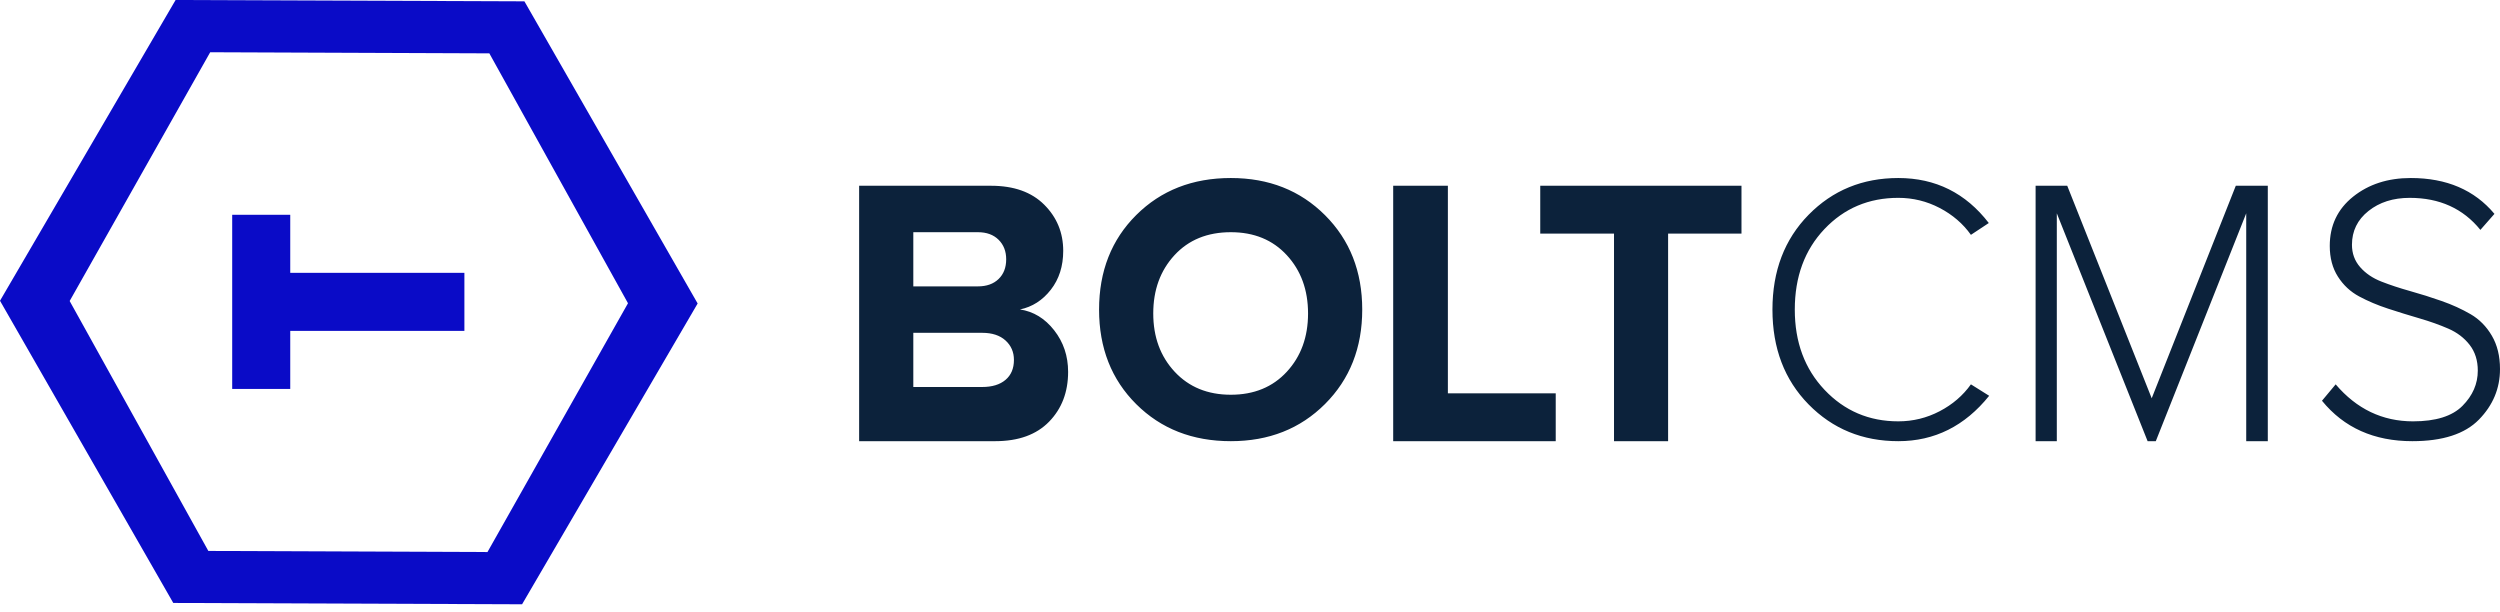
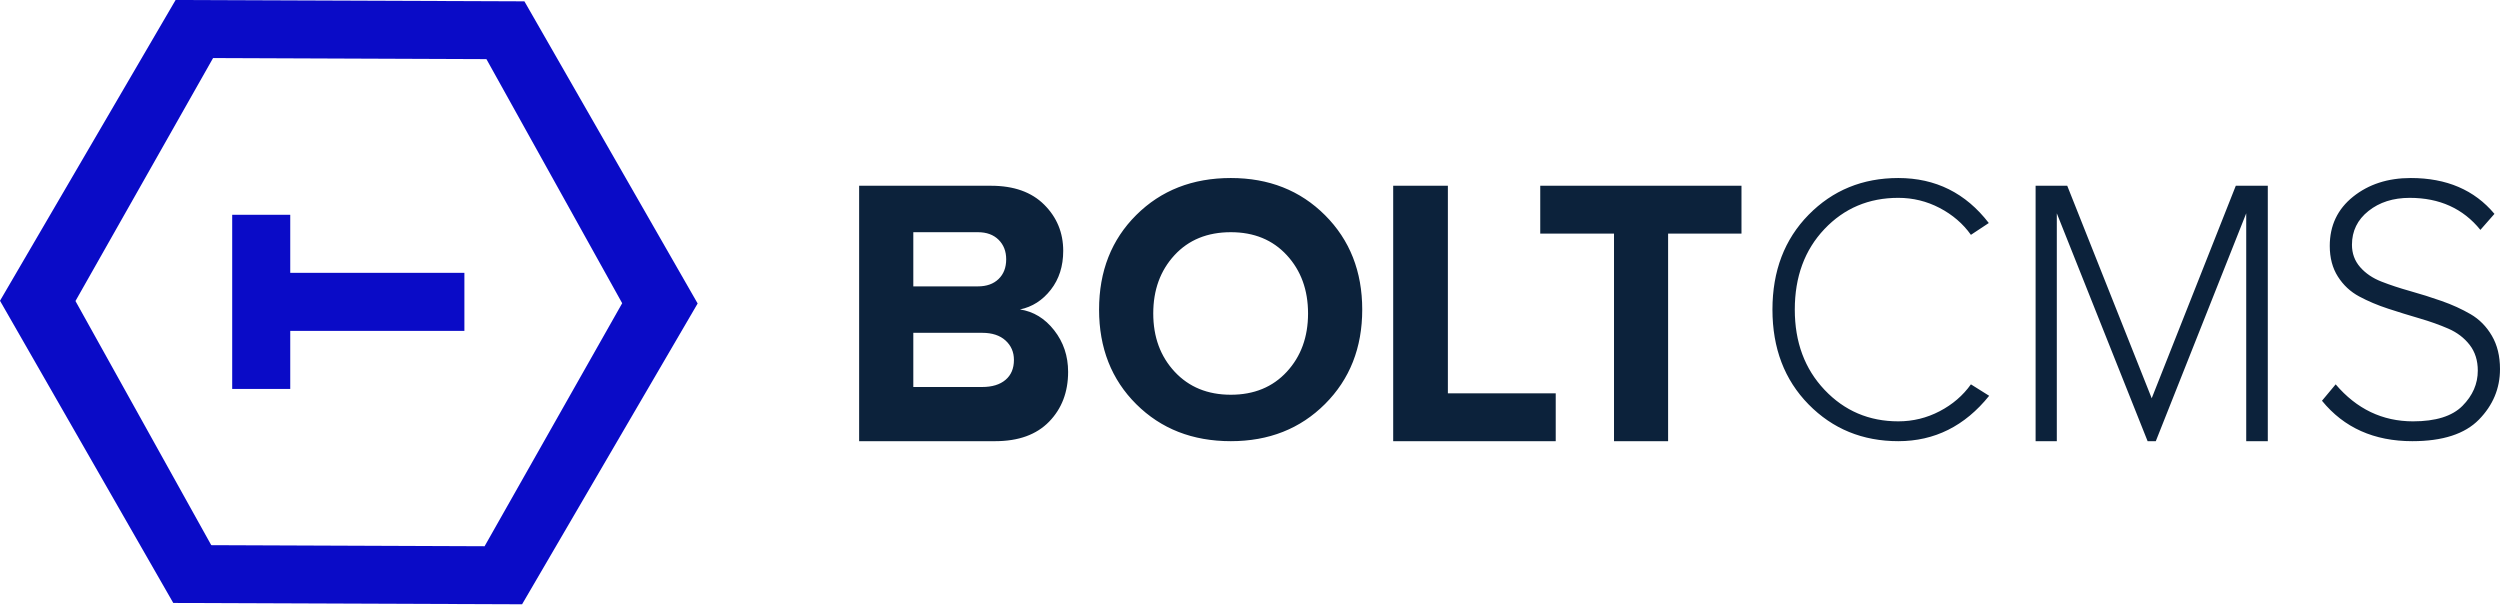
<svg xmlns="http://www.w3.org/2000/svg" width="323" height="79" viewBox="0 0 323 79">
  <g fill="none" fill-rule="evenodd">
    <g fill="#0A0BC7">
-       <path d="M22.382 77.893L0 38.859 22.688 0l45.066.172L90.136 39.21 67.453 78.073l-45.063-.172-.007-.008zm4.53-6.719l.006.007 36.064.143L81.136 39.18 63.223 6.893 27.157 6.75 9 38.89 26.913 71.174z" />
+       <path d="M22.382 77.893L0 38.859 22.688 0l45.066.172L90.136 39.21 67.453 78.073l-45.063-.172-.007-.008zm4.908-7.465l.006.007 35.314.139L80.386 39.177 62.846 7.639 27.529 7.5 9.75 38.893l17.54 31.534z" />
      <path fill-rule="nonzero" d="M30 27.75h7.5v22.5H30zM37.5 35.25H60v7.5H37.5z" />
    </g>
    <path fill="#0C223B" d="M128.579 57H111V24h17.045c2.946 0 5.237.816 6.871 2.449 1.635 1.633 2.452 3.62 2.452 5.962 0 1.979-.534 3.653-1.603 5.022-1.068 1.369-2.396 2.218-3.982 2.548 1.748.264 3.221 1.163 4.419 2.696C137.401 44.211 138 46 138 48.045c0 2.606-.817 4.75-2.452 6.432C133.913 56.159 131.59 57 128.579 57zm-2.235-20c1.125 0 2.016-.317 2.672-.95.656-.633.984-1.483.984-2.55 0-1.033-.328-1.875-.984-2.525-.656-.65-1.547-.975-2.672-.975H118v7h8.344zm.548 13c1.289 0 2.296-.307 3.02-.921C130.638 48.465 131 47.605 131 46.5c0-1.013-.362-1.85-1.087-2.51-.725-.66-1.732-.99-3.02-.99H118v7h8.892zm32.132 7c-4.943 0-9.016-1.593-12.22-4.78C143.602 49.034 142 44.96 142 40s1.602-9.034 4.805-12.22C150.008 24.593 154.081 23 159.024 23c4.911 0 8.967 1.601 12.171 4.804C174.398 31.007 176 35.072 176 40c0 4.928-1.602 8.993-4.805 12.196C167.992 55.399 163.935 57 159.024 57zm-7.259-8.973C153.609 50.009 156.029 51 159.025 51c2.996 0 5.407-.991 7.235-2.973C168.086 46.046 169 43.537 169 40.5c0-3.037-.914-5.546-2.741-7.527C164.432 30.991 162.021 30 159.025 30c-3.029 0-5.457.991-7.284 2.973C149.914 34.954 149 37.463 149 40.5c0 3.037.922 5.546 2.765 7.527zM201 57h-21V24h7.066v26.816H201V57zm14.519 0h-6.989V30.184H199V24h26v6.184h-9.481V57zm29.742 0c-4.619 0-8.483-1.585-11.595-4.755C230.556 49.075 229 44.993 229 40s1.556-9.075 4.667-12.245C236.778 24.585 240.643 23 245.261 23c4.811 0 8.708 1.938 11.691 5.814l-2.309 1.528c-1.026-1.445-2.373-2.603-4.041-3.474-1.668-.871-3.448-1.306-5.34-1.306-3.817 0-7 1.347-9.55 4.041-2.55 2.694-3.825 6.159-3.825 10.397 0 4.205 1.283 7.662 3.849 10.372 2.566 2.71 5.741 4.065 9.526 4.065 1.892 0 3.672-.435 5.34-1.306 1.668-.871 3.015-2.029 4.041-3.474L257 51.136C253.857 55.045 249.944 57 245.261 57zM293 57h-2.788V27.562L278.529 57h-1.058l-11.731-29.438V57H263V24h4.087L278 51.459 288.865 24H293v33zm18.667 0c-4.941 0-8.83-1.741-11.667-5.223l1.769-2.119c2.71 3.186 6.041 4.78 9.994 4.78 2.933 0 5.061-.665 6.384-1.996 1.323-1.33 1.984-2.85 1.984-4.558 0-1.314-.351-2.423-1.052-3.326-.701-.903-1.618-1.601-2.749-2.094-1.132-.493-2.375-.936-3.73-1.33-1.355-.394-2.71-.813-4.064-1.257-1.355-.443-2.598-.969-3.73-1.577-1.132-.608-2.048-1.462-2.749-2.562-.701-1.1-1.052-2.423-1.052-3.967 0-2.628 1.004-4.747 3.012-6.357C306.025 23.805 308.511 23 311.476 23c4.622 0 8.225 1.544 10.807 4.632l-1.817 2.07c-2.231-2.759-5.276-4.139-9.133-4.139-2.136 0-3.913.567-5.332 1.7s-2.128 2.587-2.128 4.361c0 1.117.351 2.078 1.052 2.883.701.805 1.618 1.429 2.749 1.872 1.132.443 2.375.854 3.73 1.232 1.355.378 2.71.805 4.064 1.281 1.355.476 2.598 1.043 3.73 1.7 1.132.657 2.048 1.585 2.749 2.784C322.649 44.574 323 46.012 323 47.687c0 2.497-.909 4.673-2.726 6.529C318.457 56.072 315.588 57 311.667 57z" />
  </g>
</svg>
